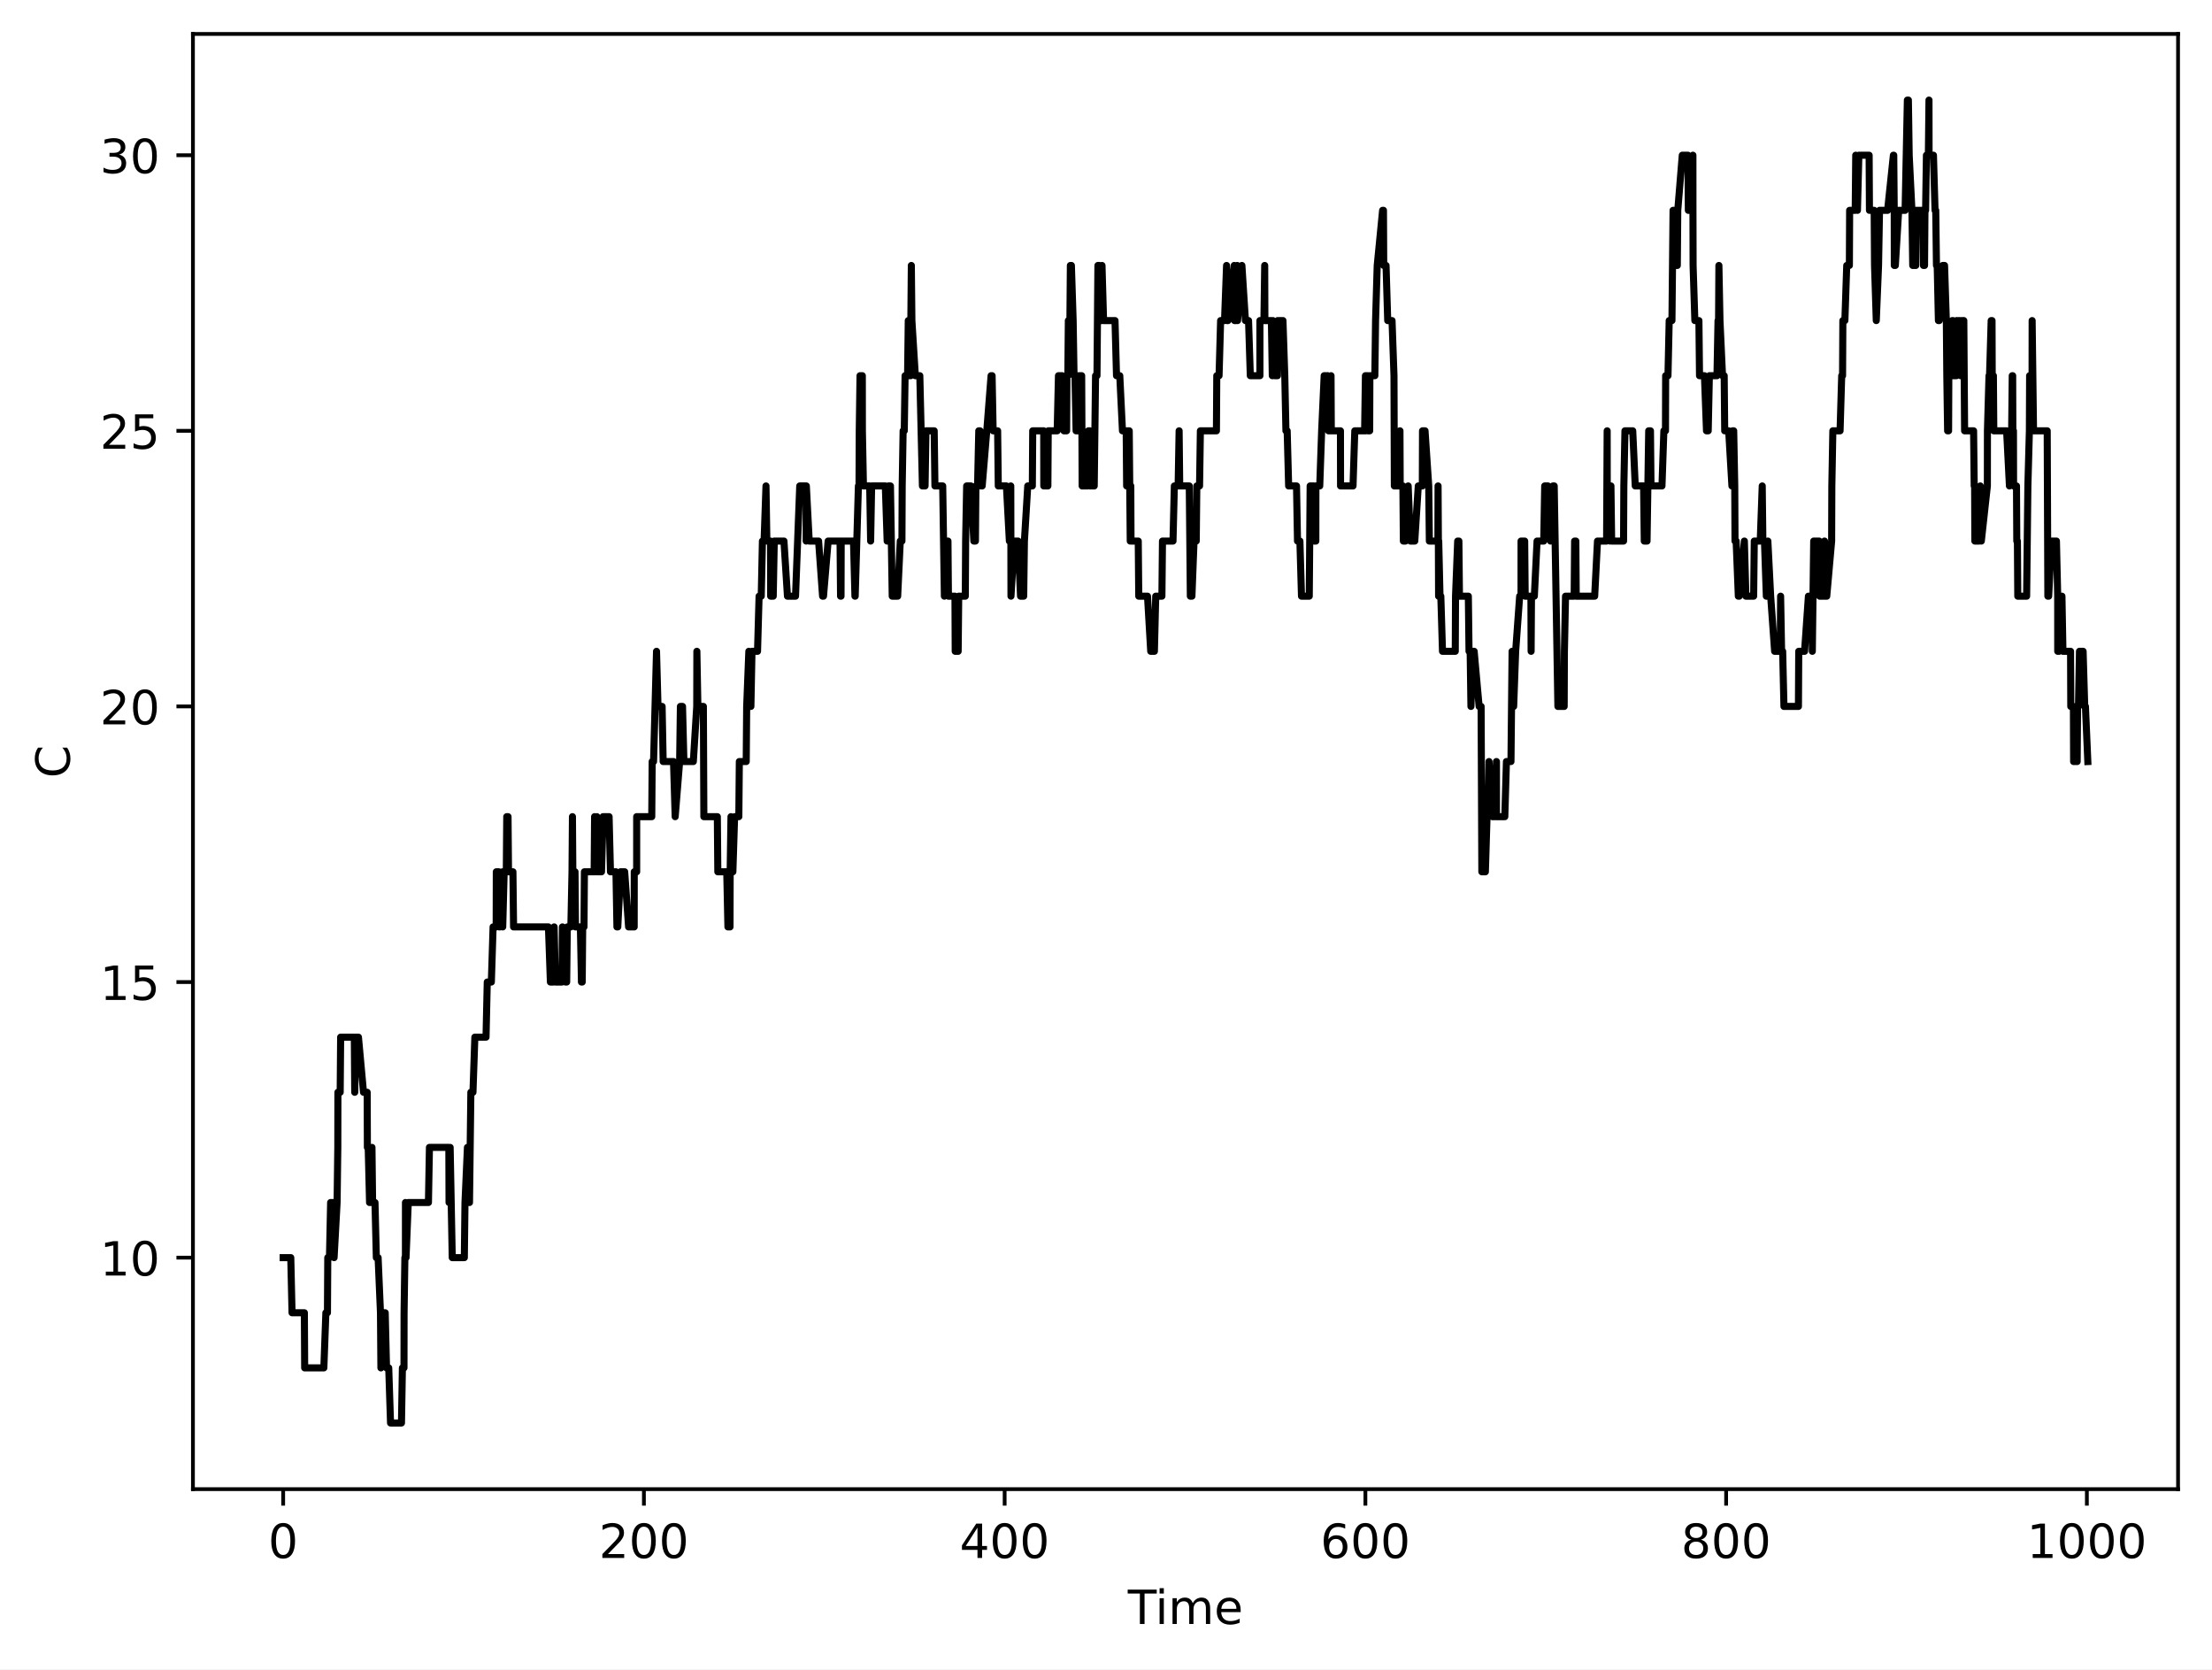
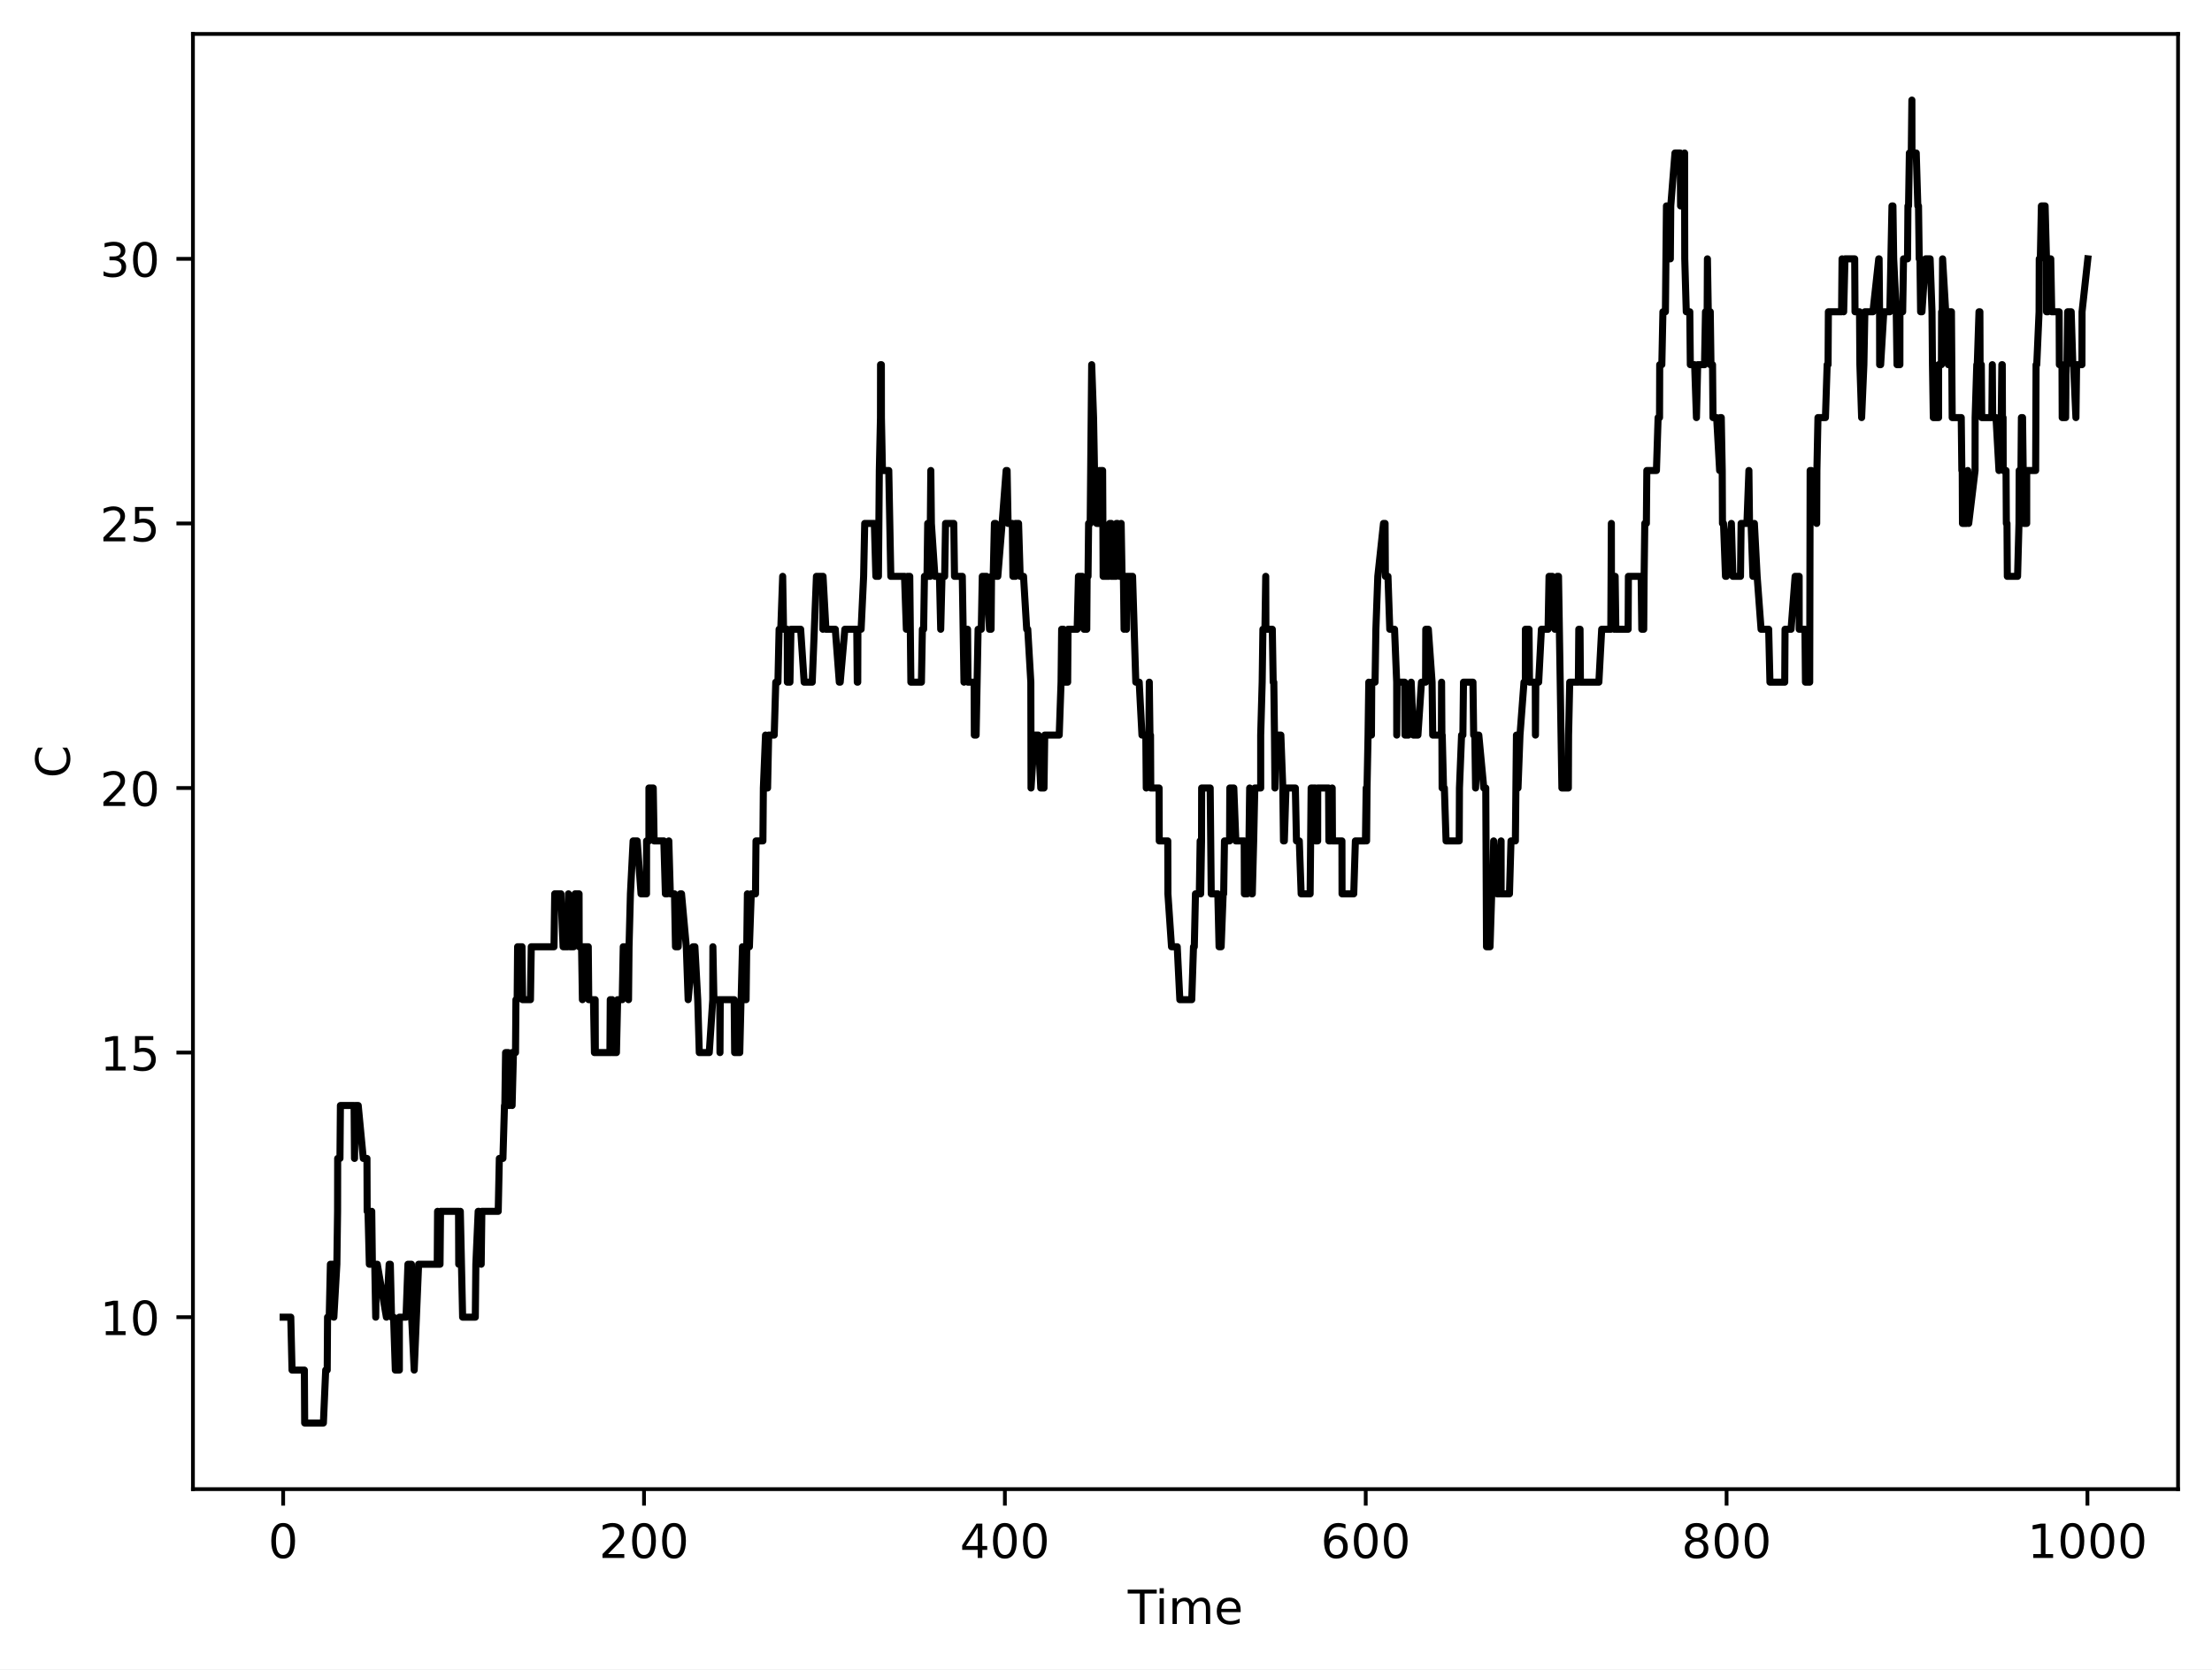
<svg xmlns="http://www.w3.org/2000/svg" xmlns:xlink="http://www.w3.org/1999/xlink" width="469.2pt" height="354pt" viewBox="0 0 469.2 354" version="1.1">
  <defs>
    <style type="text/css">*{stroke-linejoin: round; stroke-linecap: butt}</style>
  </defs>
  <g id="figure_1">
    <g id="patch_1">
      <path d="M 0 354  L 469.2 354  L 469.2 0  L 0 0  z " style="fill: #ffffff" />
    </g>
    <g id="axes_1">
      <g id="patch_2">
        <path d="M 40.925 315.799  L 462 315.799  L 462 7.2  L 40.925 7.2  z " style="fill: #ffffff" />
      </g>
      <g id="matplotlib.axis_1">
        <g id="xtick_1">
          <g id="line2d_1">
            <defs>
-               <path id="m3a0ba35d49" d="M 0 0  L 0 3.5  " style="stroke: #000000; stroke-width: 0.8" />
-             </defs>
-             <g>
-               <use xlink:href="#m3a0ba35d49" x="60.065" y="315.799" style="stroke: #000000; stroke-width: 0.8" />
+               <path id="m8f83573cac" d="M 0 0  L 0 3.5  " style="stroke: #000000; stroke-width: 0.8" />
+             </defs>
+             <g>
+               <use xlink:href="#m8f83573cac" x="60.065" y="315.799" style="stroke: #000000; stroke-width: 0.8" />
            </g>
          </g>
          <g id="text_1">
            <g transform="translate(56.8835 330.3964) scale(0.1 -0.1)">
              <defs>
                <path id="DejaVuSans-13" d="M 2034 4250  Q 1547 4250 1301 3770  Q 1056 3291 1056 2328  Q 1056 1369 1301 889  Q 1547 409 2034 409  Q 2525 409 2770 889  Q 3016 1369 3016 2328  Q 3016 3291 2770 3770  Q 2525 4250 2034 4250  z M 2034 4750  Q 2819 4750 3233 4129  Q 3647 3509 3647 2328  Q 3647 1150 3233 529  Q 2819 -91 2034 -91  Q 1250 -91 836 529  Q 422 1150 422 2328  Q 422 3509 836 4129  Q 1250 4750 2034 4750  z " transform="scale(0.015625)" />
              </defs>
              <use xlink:href="#DejaVuSans-13" />
            </g>
          </g>
        </g>
        <g id="xtick_2">
          <g id="line2d_2">
            <g>
-               <use xlink:href="#m3a0ba35d49" x="136.583" y="315.799" style="stroke: #000000; stroke-width: 0.8" />
+               <use xlink:href="#m8f83573cac" x="136.608" y="315.799" style="stroke: #000000; stroke-width: 0.8" />
            </g>
          </g>
          <g id="text_2">
-             <g transform="translate(127.0396 330.3964) scale(0.1 -0.1)">
+             <g transform="translate(127.0638 330.3964) scale(0.1 -0.1)">
              <defs>
                <path id="DejaVuSans-15" d="M 1228 531  L 3431 531  L 3431 0  L 469 0  L 469 531  Q 828 903 1448 1529  Q 2069 2156 2228 2338  Q 2531 2678 2651 2914  Q 2772 3150 2772 3378  Q 2772 3750 2511 3984  Q 2250 4219 1831 4219  Q 1534 4219 1204 4116  Q 875 4013 500 3803  L 500 4441  Q 881 4594 1212 4672  Q 1544 4750 1819 4750  Q 2544 4750 2975 4387  Q 3406 4025 3406 3419  Q 3406 3131 3298 2873  Q 3191 2616 2906 2266  Q 2828 2175 2409 1742  Q 1991 1309 1228 531  z " transform="scale(0.015625)" />
              </defs>
              <use xlink:href="#DejaVuSans-15" />
              <use xlink:href="#DejaVuSans-13" transform="translate(63.625 0)" />
              <use xlink:href="#DejaVuSans-13" transform="translate(127.25 0)" />
            </g>
          </g>
        </g>
        <g id="xtick_3">
          <g id="line2d_3">
            <g>
-               <use xlink:href="#m3a0ba35d49" x="213.102" y="315.799" style="stroke: #000000; stroke-width: 0.8" />
+               <use xlink:href="#m8f83573cac" x="213.15" y="315.799" style="stroke: #000000; stroke-width: 0.8" />
            </g>
          </g>
          <g id="text_3">
-             <g transform="translate(203.5583 330.3964) scale(0.1 -0.1)">
+             <g transform="translate(203.6066 330.3964) scale(0.1 -0.1)">
              <defs>
                <path id="DejaVuSans-17" d="M 2419 4116  L 825 1625  L 2419 1625  L 2419 4116  z M 2253 4666  L 3047 4666  L 3047 1625  L 3713 1625  L 3713 1100  L 3047 1100  L 3047 0  L 2419 0  L 2419 1100  L 313 1100  L 313 1709  L 2253 4666  z " transform="scale(0.015625)" />
              </defs>
              <use xlink:href="#DejaVuSans-17" />
              <use xlink:href="#DejaVuSans-13" transform="translate(63.625 0)" />
              <use xlink:href="#DejaVuSans-13" transform="translate(127.25 0)" />
            </g>
          </g>
        </g>
        <g id="xtick_4">
          <g id="line2d_4">
            <g>
-               <use xlink:href="#m3a0ba35d49" x="289.621" y="315.799" style="stroke: #000000; stroke-width: 0.8" />
+               <use xlink:href="#m8f83573cac" x="289.693" y="315.799" style="stroke: #000000; stroke-width: 0.8" />
            </g>
          </g>
          <g id="text_4">
-             <g transform="translate(280.0769 330.3964) scale(0.1 -0.1)">
+             <g transform="translate(280.1494 330.3964) scale(0.1 -0.1)">
              <defs>
                <path id="DejaVuSans-19" d="M 2113 2584  Q 1688 2584 1439 2293  Q 1191 2003 1191 1497  Q 1191 994 1439 701  Q 1688 409 2113 409  Q 2538 409 2786 701  Q 3034 994 3034 1497  Q 3034 2003 2786 2293  Q 2538 2584 2113 2584  z M 3366 4563  L 3366 3988  Q 3128 4100 2886 4159  Q 2644 4219 2406 4219  Q 1781 4219 1451 3797  Q 1122 3375 1075 2522  Q 1259 2794 1537 2939  Q 1816 3084 2150 3084  Q 2853 3084 3261 2657  Q 3669 2231 3669 1497  Q 3669 778 3244 343  Q 2819 -91 2113 -91  Q 1303 -91 875 529  Q 447 1150 447 2328  Q 447 3434 972 4092  Q 1497 4750 2381 4750  Q 2619 4750 2861 4703  Q 3103 4656 3366 4563  z " transform="scale(0.015625)" />
              </defs>
              <use xlink:href="#DejaVuSans-19" />
              <use xlink:href="#DejaVuSans-13" transform="translate(63.625 0)" />
              <use xlink:href="#DejaVuSans-13" transform="translate(127.25 0)" />
            </g>
          </g>
        </g>
        <g id="xtick_5">
          <g id="line2d_5">
            <g>
-               <use xlink:href="#m3a0ba35d49" x="366.139" y="315.799" style="stroke: #000000; stroke-width: 0.8" />
+               <use xlink:href="#m8f83573cac" x="366.236" y="315.799" style="stroke: #000000; stroke-width: 0.8" />
            </g>
          </g>
          <g id="text_5">
-             <g transform="translate(356.5956 330.3964) scale(0.1 -0.1)">
+             <g transform="translate(356.6922 330.3964) scale(0.1 -0.1)">
              <defs>
                <path id="DejaVuSans-1b" d="M 2034 2216  Q 1584 2216 1326 1975  Q 1069 1734 1069 1313  Q 1069 891 1326 650  Q 1584 409 2034 409  Q 2484 409 2743 651  Q 3003 894 3003 1313  Q 3003 1734 2745 1975  Q 2488 2216 2034 2216  z M 1403 2484  Q 997 2584 770 2862  Q 544 3141 544 3541  Q 544 4100 942 4425  Q 1341 4750 2034 4750  Q 2731 4750 3128 4425  Q 3525 4100 3525 3541  Q 3525 3141 3298 2862  Q 3072 2584 2669 2484  Q 3125 2378 3379 2068  Q 3634 1759 3634 1313  Q 3634 634 3220 271  Q 2806 -91 2034 -91  Q 1263 -91 848 271  Q 434 634 434 1313  Q 434 1759 690 2068  Q 947 2378 1403 2484  z M 1172 3481  Q 1172 3119 1398 2916  Q 1625 2713 2034 2713  Q 2441 2713 2670 2916  Q 2900 3119 2900 3481  Q 2900 3844 2670 4047  Q 2441 4250 2034 4250  Q 1625 4250 1398 4047  Q 1172 3844 1172 3481  z " transform="scale(0.015625)" />
              </defs>
              <use xlink:href="#DejaVuSans-1b" />
              <use xlink:href="#DejaVuSans-13" transform="translate(63.625 0)" />
              <use xlink:href="#DejaVuSans-13" transform="translate(127.25 0)" />
            </g>
          </g>
        </g>
        <g id="xtick_6">
          <g id="line2d_6">
            <g>
-               <use xlink:href="#m3a0ba35d49" x="442.658" y="315.799" style="stroke: #000000; stroke-width: 0.8" />
+               <use xlink:href="#m8f83573cac" x="442.779" y="315.799" style="stroke: #000000; stroke-width: 0.8" />
            </g>
          </g>
          <g id="text_6">
-             <g transform="translate(429.933 330.3964) scale(0.1 -0.1)">
+             <g transform="translate(430.0538 330.3964) scale(0.1 -0.1)">
              <defs>
                <path id="DejaVuSans-14" d="M 794 531  L 1825 531  L 1825 4091  L 703 3866  L 703 4441  L 1819 4666  L 2450 4666  L 2450 531  L 3481 531  L 3481 0  L 794 0  L 794 531  z " transform="scale(0.015625)" />
              </defs>
              <use xlink:href="#DejaVuSans-14" />
              <use xlink:href="#DejaVuSans-13" transform="translate(63.625 0)" />
              <use xlink:href="#DejaVuSans-13" transform="translate(127.25 0)" />
              <use xlink:href="#DejaVuSans-13" transform="translate(190.875 0)" />
            </g>
          </g>
        </g>
        <g id="text_7">
          <g transform="translate(239.2263 344.3972) scale(0.1 -0.1)">
            <defs>
              <path id="DejaVuSans-37" d="M -19 4666  L 3928 4666  L 3928 4134  L 2272 4134  L 2272 0  L 1638 0  L 1638 4134  L -19 4134  L -19 4666  z " transform="scale(0.015625)" />
              <path id="DejaVuSans-4c" d="M 603 3500  L 1178 3500  L 1178 0  L 603 0  L 603 3500  z M 603 4863  L 1178 4863  L 1178 4134  L 603 4134  L 603 4863  z " transform="scale(0.015625)" />
              <path id="DejaVuSans-50" d="M 3328 2828  Q 3544 3216 3844 3400  Q 4144 3584 4550 3584  Q 5097 3584 5394 3201  Q 5691 2819 5691 2113  L 5691 0  L 5113 0  L 5113 2094  Q 5113 2597 4934 2840  Q 4756 3084 4391 3084  Q 3944 3084 3684 2787  Q 3425 2491 3425 1978  L 3425 0  L 2847 0  L 2847 2094  Q 2847 2600 2669 2842  Q 2491 3084 2119 3084  Q 1678 3084 1418 2786  Q 1159 2488 1159 1978  L 1159 0  L 581 0  L 581 3500  L 1159 3500  L 1159 2956  Q 1356 3278 1631 3431  Q 1906 3584 2284 3584  Q 2666 3584 2933 3390  Q 3200 3197 3328 2828  z " transform="scale(0.015625)" />
              <path id="DejaVuSans-48" d="M 3597 1894  L 3597 1613  L 953 1613  Q 991 1019 1311 708  Q 1631 397 2203 397  Q 2534 397 2845 478  Q 3156 559 3463 722  L 3463 178  Q 3153 47 2828 -22  Q 2503 -91 2169 -91  Q 1331 -91 842 396  Q 353 884 353 1716  Q 353 2575 817 3079  Q 1281 3584 2069 3584  Q 2775 3584 3186 3129  Q 3597 2675 3597 1894  z M 3022 2063  Q 3016 2534 2758 2815  Q 2500 3097 2075 3097  Q 1594 3097 1305 2825  Q 1016 2553 972 2059  L 3022 2063  z " transform="scale(0.015625)" />
            </defs>
            <use xlink:href="#DejaVuSans-37" />
            <use xlink:href="#DejaVuSans-4c" transform="translate(58 0)" />
            <use xlink:href="#DejaVuSans-50" transform="translate(85.78125 0)" />
            <use xlink:href="#DejaVuSans-48" transform="translate(183.1875 0)" />
          </g>
        </g>
      </g>
      <g id="matplotlib.axis_2">
        <g id="ytick_1">
          <g id="line2d_7">
            <defs>
-               <path id="m0fe6e0e486" d="M 0 0  L -3.5 0  " style="stroke: #000000; stroke-width: 0.8" />
-             </defs>
-             <g>
-               <use xlink:href="#m0fe6e0e486" x="40.925" y="266.703" style="stroke: #000000; stroke-width: 0.8" />
+               <path id="mefa1b3bf06" d="M 0 0  L -3.5 0  " style="stroke: #000000; stroke-width: 0.8" />
+             </defs>
+             <g>
+               <use xlink:href="#mefa1b3bf06" x="40.925" y="279.328" style="stroke: #000000; stroke-width: 0.8" />
            </g>
          </g>
          <g id="text_8">
-             <g transform="translate(21.2 270.5023) scale(0.1 -0.1)">
+             <g transform="translate(21.2 283.1268) scale(0.1 -0.1)">
              <use xlink:href="#DejaVuSans-14" />
              <use xlink:href="#DejaVuSans-13" transform="translate(63.625 0)" />
            </g>
          </g>
        </g>
        <g id="ytick_2">
          <g id="line2d_8">
            <g>
-               <use xlink:href="#m0fe6e0e486" x="40.925" y="208.257" style="stroke: #000000; stroke-width: 0.8" />
+               <use xlink:href="#mefa1b3bf06" x="40.925" y="223.219" style="stroke: #000000; stroke-width: 0.8" />
            </g>
          </g>
          <g id="text_9">
-             <g transform="translate(21.2 212.0556) scale(0.1 -0.1)">
+             <g transform="translate(21.2 227.0179) scale(0.1 -0.1)">
              <defs>
                <path id="DejaVuSans-18" d="M 691 4666  L 3169 4666  L 3169 4134  L 1269 4134  L 1269 2991  Q 1406 3038 1543 3061  Q 1681 3084 1819 3084  Q 2600 3084 3056 2656  Q 3513 2228 3513 1497  Q 3513 744 3044 326  Q 2575 -91 1722 -91  Q 1428 -91 1123 -41  Q 819 9 494 109  L 494 744  Q 775 591 1075 516  Q 1375 441 1709 441  Q 2250 441 2565 725  Q 2881 1009 2881 1497  Q 2881 1984 2565 2268  Q 2250 2553 1709 2553  Q 1456 2553 1204 2497  Q 953 2441 691 2322  L 691 4666  z " transform="scale(0.015625)" />
              </defs>
              <use xlink:href="#DejaVuSans-14" />
              <use xlink:href="#DejaVuSans-18" transform="translate(63.625 0)" />
            </g>
          </g>
        </g>
        <g id="ytick_3">
          <g id="line2d_9">
            <g>
-               <use xlink:href="#m0fe6e0e486" x="40.925" y="149.81" style="stroke: #000000; stroke-width: 0.8" />
+               <use xlink:href="#mefa1b3bf06" x="40.925" y="167.11" style="stroke: #000000; stroke-width: 0.8" />
            </g>
          </g>
          <g id="text_10">
-             <g transform="translate(21.2 153.6089) scale(0.1 -0.1)">
+             <g transform="translate(21.2 170.9091) scale(0.1 -0.1)">
              <use xlink:href="#DejaVuSans-15" />
              <use xlink:href="#DejaVuSans-13" transform="translate(63.625 0)" />
            </g>
          </g>
        </g>
        <g id="ytick_4">
          <g id="line2d_10">
            <g>
-               <use xlink:href="#m0fe6e0e486" x="40.925" y="91.363" style="stroke: #000000; stroke-width: 0.8" />
+               <use xlink:href="#mefa1b3bf06" x="40.925" y="111.001" style="stroke: #000000; stroke-width: 0.8" />
            </g>
          </g>
          <g id="text_11">
-             <g transform="translate(21.2 95.16212) scale(0.1 -0.1)">
+             <g transform="translate(21.2 114.8002) scale(0.1 -0.1)">
              <use xlink:href="#DejaVuSans-15" />
              <use xlink:href="#DejaVuSans-18" transform="translate(63.625 0)" />
            </g>
          </g>
        </g>
        <g id="ytick_5">
          <g id="line2d_11">
            <g>
-               <use xlink:href="#m0fe6e0e486" x="40.925" y="32.917" style="stroke: #000000; stroke-width: 0.8" />
+               <use xlink:href="#mefa1b3bf06" x="40.925" y="54.893" style="stroke: #000000; stroke-width: 0.8" />
            </g>
          </g>
          <g id="text_12">
-             <g transform="translate(21.2 36.71539) scale(0.1 -0.1)">
+             <g transform="translate(21.2 58.69136) scale(0.1 -0.1)">
              <defs>
                <path id="DejaVuSans-16" d="M 2597 2516  Q 3050 2419 3304 2112  Q 3559 1806 3559 1356  Q 3559 666 3084 287  Q 2609 -91 1734 -91  Q 1441 -91 1130 -33  Q 819 25 488 141  L 488 750  Q 750 597 1062 519  Q 1375 441 1716 441  Q 2309 441 2620 675  Q 2931 909 2931 1356  Q 2931 1769 2642 2001  Q 2353 2234 1838 2234  L 1294 2234  L 1294 2753  L 1863 2753  Q 2328 2753 2575 2939  Q 2822 3125 2822 3475  Q 2822 3834 2567 4026  Q 2313 4219 1838 4219  Q 1578 4219 1281 4162  Q 984 4106 628 3988  L 628 4550  Q 988 4650 1302 4700  Q 1616 4750 1894 4750  Q 2613 4750 3031 4423  Q 3450 4097 3450 3541  Q 3450 3153 3228 2886  Q 3006 2619 2597 2516  z " transform="scale(0.015625)" />
              </defs>
              <use xlink:href="#DejaVuSans-16" />
              <use xlink:href="#DejaVuSans-13" transform="translate(63.625 0)" />
            </g>
          </g>
        </g>
        <g id="text_13">
          <g transform="translate(14.79766 164.9908) rotate(-90) scale(0.1 -0.1)">
            <defs>
              <path id="DejaVuSans-26" d="M 4122 4306  L 4122 3641  Q 3803 3938 3442 4084  Q 3081 4231 2675 4231  Q 1875 4231 1450 3742  Q 1025 3253 1025 2328  Q 1025 1406 1450 917  Q 1875 428 2675 428  Q 3081 428 3442 575  Q 3803 722 4122 1019  L 4122 359  Q 3791 134 3420 21  Q 3050 -91 2638 -91  Q 1578 -91 968 557  Q 359 1206 359 2328  Q 359 3453 968 4101  Q 1578 4750 2638 4750  Q 3056 4750 3426 4639  Q 3797 4528 4122 4306  z " transform="scale(0.015625)" />
            </defs>
            <use xlink:href="#DejaVuSans-26" />
          </g>
        </g>
      </g>
      <g id="line2d_12">
-         <path d="M 60.065 266.703  L 61.679 266.703  L 61.946 278.393  L 64.561 278.393  L 64.626 290.082  L 68.695 290.082  L 69.123 278.393  L 69.457 278.393  L 69.527 266.703  L 69.884 266.703  L 70.132 255.014  L 70.86 255.014  L 70.865 266.703  L 71.503 255.014  L 71.654 243.325  L 71.675 231.635  L 72.16 231.635  L 72.256 219.946  L 75.157 219.946  L 75.245 231.635  L 75.428 219.946  L 76.032 219.946  L 77.104 231.635  L 77.885 231.635  L 77.927 243.325  L 78.103 243.325  L 78.389 255.014  L 78.63 255.014  L 78.901 243.325  L 79.032 255.014  L 79.541 255.014  L 79.828 266.703  L 80.204 266.703  L 80.705 278.393  L 80.796 290.082  L 81.432 278.393  L 81.71 278.393  L 81.991 290.082  L 82.456 290.082  L 82.839 301.772  L 85.159 301.772  L 85.357 290.082  L 85.693 290.082  L 85.711 278.393  L 85.881 266.703  L 85.999 266.703  L 86.006 255.014  L 86.124 266.703  L 86.601 255.014  L 90.879 255.014  L 91.089 243.325  L 95.208 243.325  L 95.249 255.014  L 95.412 255.014  L 95.482 243.325  L 95.929 266.703  L 98.492 266.703  L 98.631 255.014  L 99.149 243.325  L 99.183 243.325  L 99.587 255.014  L 99.877 231.635  L 100.324 231.635  L 100.725 219.946  L 103.094 219.946  L 103.356 208.257  L 104.223 208.257  L 104.592 196.567  L 105.247 196.567  L 105.275 184.878  L 105.806 184.878  L 105.88 196.567  L 106.069 196.567  L 106.602 184.878  L 106.636 196.567  L 106.942 184.878  L 107.396 184.878  L 107.491 173.189  L 107.763 173.189  L 107.864 184.878  L 108.8 184.878  L 108.936 196.567  L 116.332 196.567  L 116.747 208.257  L 117.403 208.257  L 117.538 196.567  L 117.804 208.257  L 119.199 208.257  L 119.3 196.567  L 119.955 208.257  L 120.201 208.257  L 120.333 196.567  L 121.091 196.567  L 121.332 184.878  L 121.424 173.189  L 121.506 184.878  L 121.971 184.878  L 122.072 196.567  L 123.11 196.567  L 123.334 208.257  L 123.497 208.257  L 123.596 196.567  L 123.873 196.567  L 123.963 184.878  L 126.032 184.878  L 126.122 173.189  L 126.283 184.878  L 126.604 173.189  L 126.663 184.878  L 127.587 184.878  L 127.915 173.189  L 129.198 173.189  L 129.488 184.878  L 130.656 184.878  L 130.863 196.567  L 131.043 196.567  L 131.623 184.878  L 132.505 184.878  L 133.335 196.567  L 134.521 196.567  L 134.535 184.878  L 135.047 184.878  L 135.05 173.189  L 138.248 173.189  L 138.336 161.499  L 138.631 161.499  L 139.26 138.121  L 139.573 149.81  L 140.444 149.81  L 140.667 161.499  L 142.861 161.499  L 143.216 173.189  L 144.164 161.499  L 144.324 149.81  L 144.773 149.81  L 145.067 161.499  L 147.068 161.499  L 147.791 149.81  L 147.818 138.121  L 148.032 149.81  L 149.197 149.81  L 149.299 173.189  L 152.16 173.189  L 152.262 184.878  L 154.156 184.878  L 154.404 196.567  L 154.846 196.567  L 154.878 184.878  L 155.053 173.189  L 155.454 184.878  L 155.823 173.189  L 156.718 173.189  L 156.824 161.499  L 158.286 161.499  L 158.383 149.81  L 158.84 138.121  L 158.965 149.81  L 159.276 149.81  L 159.506 138.121  L 160.684 138.121  L 161.013 126.431  L 161.473 126.431  L 161.722 114.742  L 162.074 114.742  L 162.478 103.053  L 162.662 114.742  L 163.45 114.742  L 163.471 126.431  L 164.015 126.431  L 164.233 114.742  L 166.289 114.742  L 167.032 126.431  L 168.743 126.431  L 169.638 103.053  L 170.983 103.053  L 171.006 114.742  L 171.037 103.053  L 171.648 114.742  L 173.637 114.742  L 174.482 126.431  L 174.677 126.431  L 175.66 114.742  L 178.188 114.742  L 178.296 126.431  L 178.394 126.431  L 178.429 114.742  L 181.04 114.742  L 181.346 126.431  L 181.401 126.431  L 182.082 103.053  L 182.214 103.053  L 182.262 91.363  L 182.426 79.674  L 182.707 91.363  L 182.726 79.674  L 182.913 79.674  L 182.926 91.363  L 183.148 103.053  L 184.478 103.053  L 184.674 114.742  L 184.885 103.053  L 187.791 103.053  L 188.179 114.742  L 188.376 114.742  L 188.429 103.053  L 188.879 103.053  L 189.256 126.431  L 190.41 126.431  L 190.961 114.742  L 191.315 114.742  L 191.369 103.053  L 191.566 91.363  L 191.81 91.363  L 191.983 79.674  L 192.513 79.674  L 192.659 67.985  L 192.769 79.674  L 193.166 79.674  L 193.206 67.985  L 193.308 56.295  L 193.426 67.985  L 194.158 79.674  L 195.107 79.674  L 195.661 103.053  L 196.223 103.053  L 196.412 91.363  L 198.157 91.363  L 198.313 103.053  L 199.964 103.053  L 200.319 126.431  L 200.669 114.742  L 201.08 114.742  L 201.174 126.431  L 202.565 126.431  L 202.616 138.121  L 203.241 138.121  L 203.358 126.431  L 204.756 126.431  L 204.827 114.742  L 205.043 103.053  L 205.938 103.053  L 206.567 114.742  L 206.904 114.742  L 207.003 103.053  L 207.357 103.053  L 207.613 91.363  L 207.87 91.363  L 208.038 103.053  L 208.337 103.053  L 209.311 91.363  L 210.224 79.674  L 210.44 79.674  L 210.658 91.363  L 211.614 91.363  L 211.752 103.053  L 213.477 103.053  L 214.103 114.742  L 214.23 114.742  L 214.402 103.053  L 214.444 126.431  L 215.146 114.742  L 215.953 114.742  L 216.472 126.431  L 217.143 126.431  L 217.293 114.742  L 218.003 103.053  L 218.976 103.053  L 219.057 91.363  L 221.387 91.363  L 221.405 103.053  L 222.272 103.053  L 222.346 91.363  L 224.246 91.363  L 224.516 79.674  L 225.3 79.674  L 225.68 91.363  L 226.244 91.363  L 226.313 79.674  L 226.505 79.674  L 226.615 67.985  L 226.947 67.985  L 227.044 56.295  L 227.182 67.985  L 227.259 56.295  L 227.632 67.985  L 227.821 79.674  L 228.018 79.674  L 228.257 91.363  L 228.733 91.363  L 228.806 79.674  L 229.032 91.363  L 229.084 79.674  L 229.44 79.674  L 229.543 103.053  L 230.676 103.053  L 230.864 91.363  L 231.173 91.363  L 231.196 103.053  L 232.102 103.053  L 232.385 79.674  L 232.687 79.674  L 232.886 56.295  L 233.174 56.295  L 233.395 67.985  L 233.742 67.985  L 233.751 56.295  L 234.086 67.985  L 236.511 67.985  L 236.831 79.674  L 237.523 79.674  L 238.093 91.363  L 238.885 91.363  L 238.978 103.053  L 239.198 91.363  L 239.529 91.363  L 239.743 114.742  L 239.858 103.053  L 239.905 114.742  L 241.444 114.742  L 241.548 126.431  L 243.404 126.431  L 244.087 138.121  L 244.866 138.121  L 245.149 126.431  L 246.46 126.431  L 246.581 114.742  L 248.811 114.742  L 249.098 103.053  L 249.902 103.053  L 250.11 91.363  L 250.237 103.053  L 252.267 103.053  L 252.491 126.431  L 252.827 126.431  L 253.274 114.742  L 253.74 114.742  L 253.862 103.053  L 254.445 103.053  L 254.62 91.363  L 258.024 91.363  L 258.097 79.674  L 258.581 79.674  L 258.913 67.985  L 259.742 67.985  L 260.174 56.295  L 260.265 67.985  L 260.467 67.985  L 261.797 56.295  L 261.872 67.985  L 262.231 67.985  L 262.427 56.295  L 262.507 67.985  L 263.426 56.295  L 264.176 67.985  L 264.836 67.985  L 265.21 79.674  L 267.248 79.674  L 267.249 67.985  L 268.101 67.985  L 268.264 56.295  L 268.3 67.985  L 269.682 67.985  L 269.873 79.674  L 269.994 79.674  L 269.996 67.985  L 270.439 79.674  L 270.974 79.674  L 271.013 67.985  L 272.136 67.985  L 272.524 79.674  L 272.767 91.363  L 273.031 91.363  L 273.341 103.053  L 275.012 103.053  L 275.222 114.742  L 275.73 114.742  L 276.067 126.431  L 277.716 126.431  L 277.904 103.053  L 278.227 103.053  L 278.263 114.742  L 278.409 103.053  L 278.68 103.053  L 278.741 114.742  L 279.11 114.742  L 279.124 103.053  L 279.938 103.053  L 280.343 91.363  L 280.879 79.674  L 281.642 79.674  L 281.795 91.363  L 282.165 91.363  L 282.333 79.674  L 282.39 91.363  L 284.33 91.363  L 284.353 103.053  L 286.997 103.053  L 287.373 91.363  L 289.458 91.363  L 289.629 79.674  L 289.686 91.363  L 289.788 79.674  L 290.112 79.674  L 290.142 91.363  L 290.53 91.363  L 290.571 79.674  L 291.627 79.674  L 291.78 67.985  L 292.13 56.295  L 293.273 44.606  L 293.454 44.606  L 293.51 56.295  L 294.003 56.295  L 294.356 67.985  L 295.275 67.985  L 295.688 79.674  L 295.763 103.053  L 296.888 103.053  L 296.953 91.363  L 297.004 103.053  L 297.577 103.053  L 297.675 114.742  L 298.113 114.742  L 298.697 103.053  L 299.163 114.742  L 300.096 114.742  L 300.839 103.053  L 301.699 103.053  L 301.738 91.363  L 302.273 91.363  L 303.057 103.053  L 303.189 114.742  L 305.001 114.742  L 305.037 103.053  L 305.104 114.742  L 305.15 126.431  L 305.174 114.742  L 305.446 126.431  L 305.621 126.431  L 305.976 138.121  L 308.687 138.121  L 308.741 126.431  L 309.197 114.742  L 309.451 114.742  L 309.573 126.431  L 311.46 126.431  L 311.603 138.121  L 311.844 138.121  L 312.01 149.81  L 312.395 138.121  L 312.692 138.121  L 313.745 149.81  L 314.167 149.81  L 314.324 184.878  L 315.07 184.878  L 315.424 173.189  L 315.627 173.189  L 315.842 161.499  L 316.562 173.189  L 317.176 173.189  L 317.419 161.499  L 317.429 173.189  L 319.193 173.189  L 319.538 161.499  L 320.5 161.499  L 320.741 138.121  L 320.791 138.121  L 320.84 149.81  L 321.073 149.81  L 321.495 138.121  L 322.343 126.431  L 322.635 126.431  L 322.64 114.742  L 323.408 114.742  L 323.513 126.431  L 324.736 126.431  L 324.774 138.121  L 324.851 126.431  L 325.457 126.431  L 326.036 114.742  L 327.45 114.742  L 327.655 103.053  L 328.352 103.053  L 328.898 114.742  L 329.41 103.053  L 329.671 103.053  L 330.454 149.81  L 331.785 149.81  L 331.832 138.121  L 332.073 126.431  L 333.907 126.431  L 333.999 114.742  L 334.26 114.742  L 334.341 126.431  L 338.255 126.431  L 338.853 114.742  L 340.786 114.742  L 340.906 91.363  L 340.92 103.053  L 341.243 103.053  L 341.521 114.742  L 341.611 103.053  L 341.706 103.053  L 341.856 114.742  L 344.383 114.742  L 344.444 103.053  L 344.678 91.363  L 346.327 91.363  L 346.863 103.053  L 348.63 103.053  L 348.778 114.742  L 349.364 114.742  L 349.716 91.363  L 350.09 91.363  L 350.2 103.053  L 352.532 103.053  L 352.931 91.363  L 353.274 91.363  L 353.312 79.674  L 353.805 79.674  L 354.063 67.985  L 354.647 67.985  L 354.883 44.606  L 355.247 44.606  L 355.528 56.295  L 355.784 56.295  L 355.88 44.606  L 356.838 32.917  L 358.039 32.917  L 358.125 44.606  L 359.003 44.606  L 359.093 32.917  L 359.102 44.606  L 359.132 56.295  L 359.505 67.985  L 360.367 67.985  L 360.495 79.674  L 361.54 79.674  L 361.975 91.363  L 362.338 91.363  L 362.582 79.674  L 364.198 79.674  L 364.421 67.985  L 364.537 67.985  L 364.606 56.295  L 364.832 67.985  L 365.373 79.674  L 365.728 79.674  L 365.837 91.363  L 366.681 91.363  L 367.368 103.053  L 367.502 91.363  L 367.746 91.363  L 367.967 103.053  L 368.023 114.742  L 368.265 114.742  L 368.727 126.431  L 368.924 126.431  L 370.008 114.742  L 370.332 126.431  L 371.977 126.431  L 372.111 114.742  L 373.373 114.742  L 373.797 103.053  L 373.93 114.742  L 374.271 114.742  L 374.668 126.431  L 374.932 126.431  L 374.99 114.742  L 375.585 126.431  L 376.43 138.121  L 377.628 138.121  L 377.696 126.431  L 377.905 138.121  L 378.132 138.121  L 378.404 149.81  L 381.477 149.81  L 381.542 138.121  L 382.777 138.121  L 383.593 126.431  L 384.407 126.431  L 384.419 138.121  L 384.717 114.742  L 385.867 114.742  L 385.983 126.431  L 386.956 126.431  L 387.004 114.742  L 387.048 126.431  L 387.483 126.431  L 388.52 114.742  L 388.561 103.053  L 388.776 91.363  L 390.307 91.363  L 390.653 79.674  L 390.835 79.674  L 390.899 67.985  L 391.329 67.985  L 391.722 56.295  L 392.283 56.295  L 392.338 44.606  L 393.522 44.606  L 393.63 32.917  L 393.994 44.606  L 394.29 32.917  L 396.474 32.917  L 396.54 44.606  L 397.54 44.606  L 397.619 56.295  L 397.989 67.985  L 398.468 56.295  L 398.675 44.606  L 400.387 44.606  L 401.616 32.917  L 401.694 32.917  L 401.794 44.606  L 401.812 56.295  L 402.029 56.295  L 402.741 44.606  L 404.102 44.606  L 404.584 21.227  L 404.798 21.227  L 404.969 32.917  L 405.549 44.606  L 405.722 56.295  L 406.369 56.295  L 406.384 44.606  L 407.791 44.606  L 407.999 56.295  L 408.224 56.295  L 408.314 44.606  L 408.451 44.606  L 408.626 32.917  L 409.039 32.917  L 409.168 21.227  L 409.185 32.917  L 410.113 32.917  L 410.453 44.606  L 410.602 44.606  L 410.755 56.295  L 410.914 56.295  L 411.166 67.985  L 411.346 67.985  L 412.088 56.295  L 412.47 56.295  L 412.851 67.985  L 412.95 79.674  L 413.12 91.363  L 413.325 91.363  L 413.375 79.674  L 413.878 79.674  L 414.096 67.985  L 414.279 67.985  L 414.279 79.674  L 414.966 79.674  L 415.016 67.985  L 415.675 67.985  L 415.895 79.674  L 415.991 79.674  L 416.073 67.985  L 416.557 67.985  L 416.722 91.363  L 418.63 91.363  L 418.76 103.053  L 418.85 103.053  L 418.899 114.742  L 419.815 114.742  L 420.058 103.053  L 420.27 114.742  L 421.552 103.053  L 421.567 91.363  L 421.9 79.674  L 422.013 79.674  L 422.36 67.985  L 422.542 67.985  L 422.579 79.674  L 422.83 79.674  L 422.915 91.363  L 425.635 91.363  L 426.233 103.053  L 426.255 91.363  L 426.704 91.363  L 426.83 79.674  L 426.919 79.674  L 426.956 91.363  L 427.084 91.363  L 427.109 103.053  L 427.729 103.053  L 427.793 114.742  L 427.924 114.742  L 428.003 126.431  L 429.879 126.431  L 430.146 103.053  L 430.465 91.363  L 430.515 79.674  L 431.034 79.674  L 431.05 67.985  L 431.342 91.363  L 434.244 91.363  L 434.383 126.431  L 434.557 126.431  L 435.142 114.742  L 436.201 114.742  L 436.471 126.431  L 436.476 138.121  L 436.76 138.121  L 436.78 126.431  L 437.371 126.431  L 437.58 138.121  L 439.2 138.121  L 439.244 149.81  L 439.806 149.81  L 439.848 161.499  L 440.599 161.499  L 440.688 149.81  L 440.878 149.81  L 441.089 138.121  L 441.859 138.121  L 442.204 149.81  L 442.354 149.81  L 442.86 161.499  L 442.86 161.499  " clip-path="url(#p202fd6f709)" style="fill: none; stroke: #000000; stroke-width: 1.5; stroke-linecap: square" />
+         <path d="M 60.065 279.328  L 61.679 279.328  L 61.946 290.55  L 64.562 290.55  L 64.627 301.772  L 68.597 301.772  L 69.086 290.55  L 69.408 290.55  L 69.478 279.328  L 69.834 279.328  L 70.083 268.106  L 70.811 268.106  L 70.816 279.328  L 71.454 268.106  L 71.605 256.884  L 71.626 245.663  L 72.111 245.663  L 72.207 234.441  L 75.109 234.441  L 75.198 245.663  L 75.38 234.441  L 75.984 234.441  L 77.057 245.663  L 77.838 245.663  L 77.881 256.884  L 78.057 256.884  L 78.343 268.106  L 78.583 268.106  L 78.854 256.884  L 78.986 268.106  L 79.495 268.106  L 79.696 279.328  L 79.838 268.106  L 80.026 268.106  L 81.961 279.328  L 82.543 268.106  L 82.793 268.106  L 83.05 279.328  L 83.483 279.328  L 83.855 290.55  L 84.709 290.55  L 84.71 279.328  L 86.124 279.328  L 86.53 268.106  L 87.271 268.106  L 87.313 279.328  L 87.86 290.55  L 88.797 268.106  L 92.744 268.106  L 92.818 256.884  L 92.819 268.106  L 93.335 268.106  L 93.446 256.884  L 97.264 256.884  L 97.307 268.106  L 97.504 268.106  L 97.64 256.884  L 98.13 279.328  L 100.821 279.328  L 100.936 268.106  L 101.429 256.884  L 101.585 256.884  L 102.069 268.106  L 102.207 256.884  L 105.681 256.884  L 105.916 245.663  L 106.679 245.663  L 107.007 234.441  L 107.087 234.441  L 107.242 223.219  L 107.813 223.219  L 107.903 234.441  L 108.09 234.441  L 108.593 223.219  L 108.625 234.441  L 108.913 223.219  L 109.35 223.219  L 109.439 211.997  L 109.698 211.997  L 109.793 200.776  L 110.73 200.776  L 110.855 211.997  L 112.517 211.997  L 112.691 200.776  L 117.513 200.776  L 117.665 189.554  L 118.982 189.554  L 119.442 200.776  L 120.504 200.776  L 120.578 189.554  L 120.848 200.776  L 121.687 200.776  L 121.991 189.554  L 122.828 189.554  L 122.854 200.776  L 123.359 200.776  L 123.538 211.997  L 123.55 200.776  L 124.781 200.776  L 124.883 211.997  L 125.882 211.997  L 126.091 223.219  L 126.243 211.997  L 126.279 223.219  L 129.373 223.219  L 129.448 211.997  L 129.579 223.219  L 129.841 211.997  L 129.917 223.219  L 130.758 223.219  L 131.011 211.997  L 131.983 211.997  L 132.202 200.776  L 133.156 200.776  L 133.321 211.997  L 133.429 200.776  L 133.722 189.554  L 134.294 178.332  L 135.158 178.332  L 135.974 189.554  L 137.135 189.554  L 137.149 178.332  L 137.647 178.332  L 137.649 167.11  L 138.563 167.11  L 138.75 178.332  L 140.809 178.332  L 141.139 189.554  L 141.545 189.554  L 141.867 178.332  L 142.185 189.554  L 143.072 189.554  L 143.282 200.776  L 143.852 200.776  L 144.311 189.554  L 144.562 189.554  L 145.577 200.776  L 145.966 211.997  L 147.004 200.776  L 147.396 200.776  L 148 211.997  L 148.327 223.219  L 150.446 223.219  L 151.188 211.997  L 151.216 200.776  L 151.435 211.997  L 152.674 211.997  L 152.718 223.219  L 152.779 211.997  L 155.728 211.997  L 155.831 223.219  L 156.915 223.219  L 157.185 211.997  L 157.209 211.997  L 157.495 200.776  L 157.771 211.997  L 158.257 211.997  L 158.536 189.554  L 158.961 200.776  L 159.352 189.554  L 160.257 189.554  L 160.363 178.332  L 161.825 178.332  L 161.922 167.11  L 162.38 155.888  L 162.504 167.11  L 162.816 167.11  L 163.046 155.888  L 164.224 155.888  L 164.553 144.667  L 165.014 144.667  L 165.262 133.445  L 165.614 133.445  L 166.018 122.223  L 166.202 133.445  L 166.991 133.445  L 167.012 144.667  L 167.557 144.667  L 167.774 133.445  L 169.831 133.445  L 170.574 144.667  L 172.286 144.667  L 173.181 122.223  L 174.526 122.223  L 174.549 133.445  L 174.58 122.223  L 175.192 133.445  L 177.181 133.445  L 178.027 144.667  L 178.222 144.667  L 179.205 133.445  L 181.734 133.445  L 181.842 144.667  L 181.94 144.667  L 181.973 133.445  L 182.655 133.445  L 183.188 122.223  L 183.42 111.001  L 185.464 111.001  L 185.786 122.223  L 186.33 122.223  L 186.517 99.78  L 186.762 88.558  L 186.779 77.336  L 186.95 77.336  L 186.962 88.558  L 187.18 99.78  L 188.523 99.78  L 188.956 122.223  L 191.864 122.223  L 192.252 133.445  L 192.448 133.445  L 192.502 122.223  L 192.974 122.223  L 193.211 144.667  L 195.449 144.667  L 195.648 133.445  L 195.915 133.445  L 196.09 122.223  L 196.634 122.223  L 196.782 111.001  L 196.894 122.223  L 197.297 122.223  L 197.339 111.001  L 197.442 99.78  L 197.561 111.001  L 198.306 122.223  L 199.273 122.223  L 199.538 133.445  L 199.815 122.223  L 200.378 122.223  L 200.566 111.001  L 202.312 111.001  L 202.468 122.223  L 204.119 122.223  L 204.475 144.667  L 204.825 133.445  L 205.236 133.445  L 205.324 144.667  L 206.626 144.667  L 206.671 155.888  L 207.05 155.888  L 207.471 133.445  L 208.145 133.445  L 208.361 122.223  L 209.256 122.223  L 209.885 133.445  L 210.223 133.445  L 210.321 122.223  L 210.676 122.223  L 210.932 111.001  L 211.189 111.001  L 211.357 122.223  L 211.649 122.223  L 212.564 111.001  L 213.417 99.78  L 213.624 99.78  L 213.827 111.001  L 214.728 111.001  L 214.857 122.223  L 215.381 122.223  L 215.399 111.001  L 216.054 111.001  L 216.393 122.223  L 217.108 122.223  L 217.778 133.445  L 218.001 133.445  L 218.655 144.667  L 218.7 167.11  L 219.412 155.888  L 220.235 155.888  L 220.762 167.11  L 221.448 167.11  L 221.605 155.888  L 224.677 155.888  L 225.068 144.667  L 225.195 133.445  L 225.563 133.445  L 225.581 144.667  L 226.468 144.667  L 226.548 133.445  L 228.483 133.445  L 228.757 122.223  L 229.558 122.223  L 229.944 133.445  L 230.519 133.445  L 230.595 122.223  L 230.789 122.223  L 230.909 111.001  L 231.246 111.001  L 231.565 77.336  L 231.962 88.558  L 232.163 99.78  L 232.371 99.78  L 232.627 111.001  L 233.129 111.001  L 233.207 99.78  L 233.449 111.001  L 233.504 99.78  L 233.884 99.78  L 233.994 122.223  L 235.182 122.223  L 235.381 111.001  L 235.711 111.001  L 235.733 122.223  L 236.698 122.223  L 236.817 111.001  L 237.033 111.001  L 237.488 122.223  L 237.767 122.223  L 237.816 111.001  L 238.006 122.223  L 238.294 122.223  L 238.435 133.445  L 238.522 122.223  L 238.858 122.223  L 238.949 133.445  L 238.954 122.223  L 240.236 122.223  L 240.922 144.667  L 241.642 144.667  L 242.23 155.888  L 243.045 155.888  L 243.141 167.11  L 243.366 155.888  L 243.708 155.888  L 243.782 144.667  L 243.925 155.888  L 244.043 155.888  L 244.093 167.11  L 245.86 167.11  L 245.895 178.332  L 247.705 178.332  L 247.733 189.554  L 248.497 200.776  L 249.709 200.776  L 250.262 211.997  L 252.788 211.997  L 253.16 200.776  L 253.33 200.776  L 253.576 189.554  L 254.395 189.554  L 254.574 178.332  L 254.681 189.554  L 254.867 178.332  L 254.89 167.11  L 256.7 167.11  L 256.922 189.554  L 258.322 189.554  L 258.583 200.776  L 259.025 200.776  L 259.451 189.554  L 259.56 189.554  L 259.731 178.332  L 260.812 178.332  L 260.861 167.11  L 261.712 167.11  L 262.143 178.332  L 263.91 178.332  L 263.958 189.554  L 264.565 189.554  L 264.617 178.332  L 264.931 178.332  L 265.075 167.11  L 265.215 178.332  L 265.299 178.332  L 265.517 189.554  L 265.632 189.554  L 265.924 178.332  L 266.163 167.11  L 267.414 167.11  L 267.414 155.888  L 267.728 144.667  L 267.883 133.445  L 268.316 133.445  L 268.482 122.223  L 268.517 133.445  L 269.875 133.445  L 270.061 144.667  L 270.195 144.667  L 270.337 155.888  L 270.439 167.11  L 270.479 155.888  L 271.69 155.888  L 272.104 167.11  L 272.247 178.332  L 272.428 178.332  L 272.776 167.11  L 274.765 167.11  L 274.999 178.332  L 275.601 178.332  L 275.997 189.554  L 277.9 189.554  L 278.113 167.11  L 278.485 167.11  L 278.525 178.332  L 278.693 167.11  L 279.003 167.11  L 279.074 178.332  L 279.497 178.332  L 279.513 167.11  L 281.815 167.11  L 281.88 178.332  L 282.416 178.332  L 282.58 167.11  L 282.635 178.332  L 284.647 178.332  L 284.668 189.554  L 287.15 189.554  L 287.497 178.332  L 289.633 178.332  L 289.79 167.11  L 289.873 178.332  L 289.967 167.11  L 290.187 155.888  L 290.343 144.667  L 290.375 155.888  L 290.906 155.888  L 290.968 144.667  L 291.671 144.667  L 291.848 133.445  L 292.253 122.223  L 293.461 111.001  L 293.796 111.001  L 293.862 122.223  L 294.408 122.223  L 294.795 133.445  L 295.806 133.445  L 296.259 144.667  L 296.275 155.888  L 296.342 144.667  L 297.946 144.667  L 298.027 155.888  L 298.743 155.888  L 299.335 144.667  L 299.807 155.888  L 300.761 155.888  L 301.514 144.667  L 302.386 144.667  L 302.429 133.445  L 302.973 133.445  L 303.769 144.667  L 303.903 155.888  L 305.745 155.888  L 305.781 144.667  L 305.849 155.888  L 305.896 167.11  L 305.92 155.888  L 306.196 167.11  L 306.374 167.11  L 306.735 178.332  L 309.52 178.332  L 309.574 167.11  L 310.023 155.888  L 310.3 155.888  L 310.43 144.667  L 312.437 144.667  L 312.589 155.888  L 312.83 155.888  L 312.996 167.11  L 313.381 155.888  L 313.678 155.888  L 314.732 167.11  L 315.154 167.11  L 315.311 200.776  L 316.058 200.776  L 316.412 189.554  L 316.614 189.554  L 316.829 178.332  L 317.55 189.554  L 318.164 189.554  L 318.406 178.332  L 318.417 189.554  L 320.182 189.554  L 320.506 178.332  L 321.437 178.332  L 321.664 155.888  L 321.713 155.888  L 321.759 167.11  L 321.992 167.11  L 322.414 155.888  L 323.263 144.667  L 323.554 144.667  L 323.56 133.445  L 324.328 133.445  L 324.432 144.667  L 325.656 144.667  L 325.694 155.888  L 325.771 144.667  L 326.377 144.667  L 326.956 133.445  L 328.371 133.445  L 328.576 122.223  L 329.274 122.223  L 329.82 133.445  L 330.332 122.223  L 330.585 122.223  L 331.304 167.11  L 332.673 167.11  L 332.72 155.888  L 332.962 144.667  L 334.796 144.667  L 334.888 133.445  L 335.149 133.445  L 335.23 144.667  L 339.146 144.667  L 339.744 133.445  L 341.677 133.445  L 341.797 111.001  L 341.811 122.223  L 342.135 122.223  L 342.413 133.445  L 342.503 122.223  L 342.597 122.223  L 342.747 133.445  L 345.35 133.445  L 345.409 122.223  L 348.113 122.223  L 348.252 133.445  L 348.66 133.445  L 348.745 122.223  L 348.886 111.001  L 349.222 111.001  L 349.319 99.78  L 351.356 99.78  L 351.711 88.558  L 352.014 88.558  L 352.051 77.336  L 352.501 77.336  L 352.732 66.114  L 353.26 66.114  L 353.481 43.671  L 353.804 43.671  L 354.067 54.893  L 354.306 54.893  L 354.396 43.671  L 355.287 32.449  L 356.402 32.449  L 356.477 43.671  L 357.252 43.671  L 357.33 32.449  L 357.338 43.671  L 357.364 54.893  L 357.685 66.114  L 358.433 66.114  L 358.544 77.336  L 359.461 77.336  L 359.842 88.558  L 360.106 77.336  L 361.556 77.336  L 361.761 66.114  L 362.116 66.114  L 362.172 54.893  L 362.353 66.114  L 362.77 77.336  L 362.773 66.114  L 362.924 77.336  L 363.254 77.336  L 363.354 88.558  L 364.13 88.558  L 364.761 99.78  L 364.884 88.558  L 365.109 88.558  L 365.311 99.78  L 365.362 111.001  L 365.583 111.001  L 366.004 122.223  L 366.185 122.223  L 367.253 111.001  L 367.571 122.223  L 369.184 122.223  L 369.316 111.001  L 370.551 111.001  L 370.969 99.78  L 371.1 111.001  L 371.43 111.001  L 371.821 122.223  L 372.075 122.223  L 372.132 111.001  L 372.718 122.223  L 373.549 133.445  L 375.165 133.445  L 375.433 144.667  L 378.569 144.667  L 378.637 133.445  L 379.913 133.445  L 380.772 122.223  L 381.627 122.223  L 381.639 133.445  L 382.859 133.445  L 382.968 144.667  L 383.866 144.667  L 383.96 99.78  L 384.213 99.78  L 385.349 111.001  L 385.393 99.78  L 385.618 88.558  L 387.205 88.558  L 387.568 77.336  L 387.761 77.336  L 387.828 66.114  L 390.629 66.114  L 390.731 54.893  L 391.07 66.114  L 391.347 54.893  L 393.411 54.893  L 393.478 66.114  L 394.437 66.114  L 394.511 77.336  L 394.881 88.558  L 395.36 77.336  L 395.567 66.114  L 397.28 66.114  L 398.509 54.893  L 398.587 54.893  L 398.687 66.114  L 398.705 77.336  L 398.915 77.336  L 399.585 66.114  L 400.864 66.114  L 401.319 43.671  L 401.521 43.671  L 401.682 54.893  L 402.225 66.114  L 402.388 77.336  L 402.995 77.336  L 403.008 66.114  L 403.586 66.114  L 403.768 54.893  L 404.617 54.893  L 404.705 43.671  L 404.834 43.671  L 405.007 32.449  L 405.413 32.449  L 405.541 21.227  L 405.558 32.449  L 406.465 32.449  L 406.801 43.671  L 406.946 43.671  L 407.097 54.893  L 407.251 54.893  L 407.392 66.114  L 407.678 66.114  L 408.428 54.893  L 409.409 54.893  L 409.809 66.114  L 409.907 77.336  L 410.086 88.558  L 411.206 88.558  L 411.206 77.336  L 411.807 77.336  L 411.85 66.114  L 411.984 66.114  L 412.055 54.893  L 412.713 66.114  L 413.064 66.114  L 413.28 77.336  L 413.373 77.336  L 413.454 66.114  L 413.931 66.114  L 414.091 88.558  L 416.012 88.558  L 416.139 99.78  L 416.222 99.78  L 416.27 111.001  L 417.147 111.001  L 417.387 99.78  L 417.597 111.001  L 418.942 99.78  L 418.957 88.558  L 419.309 77.336  L 419.411 77.336  L 419.777 66.114  L 419.965 66.114  L 420.005 77.336  L 420.267 77.336  L 420.356 88.558  L 422.5 88.558  L 422.605 77.336  L 422.68 88.558  L 423.386 88.558  L 424.011 99.78  L 424.033 88.558  L 424.494 88.558  L 424.626 77.336  L 424.712 77.336  L 424.751 88.558  L 424.885 88.558  L 424.908 99.78  L 425.514 99.78  L 425.578 111.001  L 425.716 111.001  L 425.785 122.223  L 427.958 122.223  L 428.258 111.001  L 428.305 99.78  L 428.679 99.78  L 428.773 88.558  L 429.014 88.558  L 429.285 111.001  L 429.893 111.001  L 429.897 99.78  L 431.795 99.78  L 431.884 77.336  L 432.029 77.336  L 432.521 66.114  L 432.557 54.893  L 432.786 54.893  L 433.011 43.671  L 433.799 43.671  L 434.092 54.893  L 434.098 66.114  L 434.386 66.114  L 434.401 54.893  L 434.999 54.893  L 435.204 66.114  L 436.776 66.114  L 436.822 77.336  L 437.383 77.336  L 437.426 88.558  L 438.156 88.558  L 438.246 77.336  L 438.437 77.336  L 438.584 66.114  L 439.33 66.114  L 439.679 77.336  L 439.824 77.336  L 440.336 88.558  L 440.481 77.336  L 441.611 77.336  L 441.636 66.114  L 442.86 54.893  L 442.86 54.893  " clip-path="url(#pfa5df4b1d2)" style="fill: none; stroke: #000000; stroke-width: 1.5; stroke-linecap: square" />
      </g>
      <g id="patch_3">
        <path d="M 40.925 315.799  L 40.925 7.2  " style="fill: none; stroke: #000000; stroke-width: 0.8; stroke-linejoin: miter; stroke-linecap: square" />
      </g>
      <g id="patch_4">
        <path d="M 462 315.799  L 462 7.2  " style="fill: none; stroke: #000000; stroke-width: 0.8; stroke-linejoin: miter; stroke-linecap: square" />
      </g>
      <g id="patch_5">
        <path d="M 40.925 315.799  L 462 315.799  " style="fill: none; stroke: #000000; stroke-width: 0.8; stroke-linejoin: miter; stroke-linecap: square" />
      </g>
      <g id="patch_6">
        <path d="M 40.925 7.2  L 462 7.2  " style="fill: none; stroke: #000000; stroke-width: 0.8; stroke-linejoin: miter; stroke-linecap: square" />
      </g>
    </g>
  </g>
  <defs>
-     <clipPath id="p202fd6f709">
+     <clipPath id="pfa5df4b1d2">
      <rect x="40.925" y="7.2" width="421.075" height="308.599" />
    </clipPath>
  </defs>
</svg>
